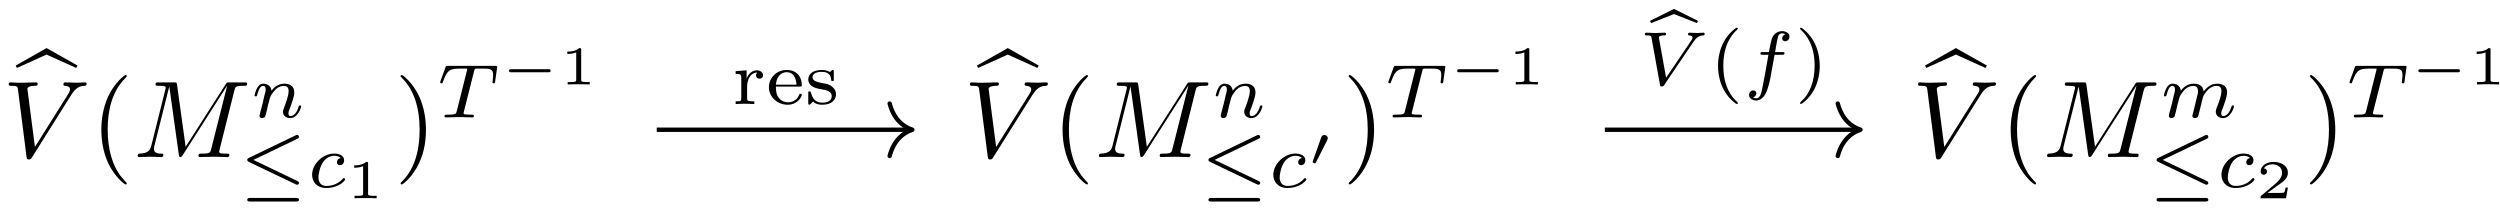
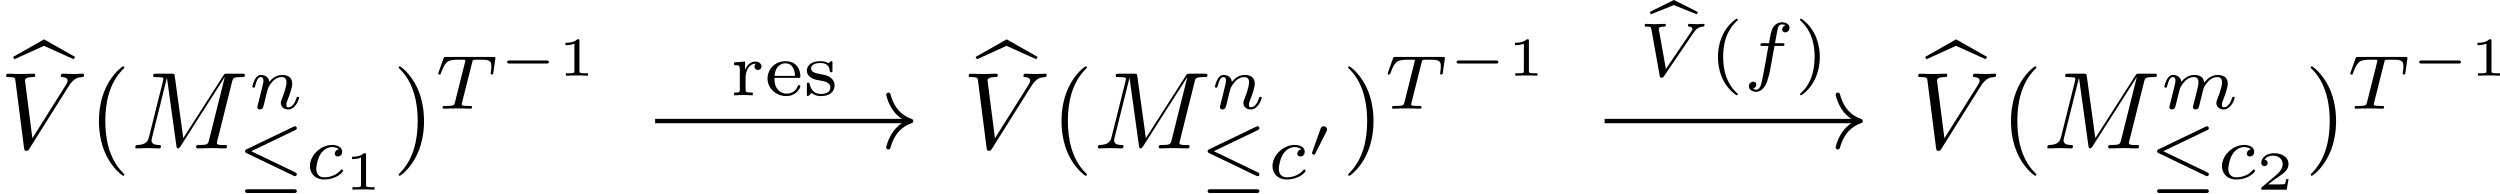
- <svg xmlns="http://www.w3.org/2000/svg" xmlns:xlink="http://www.w3.org/1999/xlink" width="342.00pt" height="28.50pt" viewBox="0 0 228 19" version="1.1">
+ <svg xmlns="http://www.w3.org/2000/svg" xmlns:xlink="http://www.w3.org/1999/xlink" version="1.1" width="341.519pt" height="26.368pt" viewBox="1.847 82.213 341.519 26.368">
  <defs>
-     <g>
-       <symbol overflow="visible" id="glyph0-0">
-         <path style="stroke:none;" d="" />
-       </symbol>
-       <symbol overflow="visible" id="glyph0-1">
-         <path style="stroke:none;" d="M 2.766 -6.828 L 5.469 -5.609 L 5.594 -5.828 L 2.766 -7.422 L -0.047 -5.828 L 0.062 -5.609 Z M 2.766 -6.828 " />
-       </symbol>
-       <symbol overflow="visible" id="glyph1-0">
-         <path style="stroke:none;" d="" />
-       </symbol>
-       <symbol overflow="visible" id="glyph1-1">
-         <path style="stroke:none;" d="M 6.266 -5.672 C 6.75 -6.453 7.172 -6.484 7.531 -6.5 C 7.656 -6.516 7.672 -6.672 7.672 -6.688 C 7.672 -6.766 7.609 -6.812 7.531 -6.812 C 7.281 -6.812 6.984 -6.781 6.719 -6.781 C 6.391 -6.781 6.047 -6.812 5.734 -6.812 C 5.672 -6.812 5.547 -6.812 5.547 -6.625 C 5.547 -6.516 5.625 -6.5 5.703 -6.5 C 5.969 -6.484 6.156 -6.375 6.156 -6.172 C 6.156 -6.016 6.016 -5.797 6.016 -5.797 L 2.953 -0.922 L 2.266 -6.203 C 2.266 -6.375 2.5 -6.5 2.953 -6.5 C 3.094 -6.5 3.203 -6.5 3.203 -6.703 C 3.203 -6.781 3.125 -6.812 3.078 -6.812 C 2.672 -6.812 2.25 -6.781 1.828 -6.781 C 1.656 -6.781 1.469 -6.781 1.281 -6.781 C 1.109 -6.781 0.922 -6.812 0.75 -6.812 C 0.672 -6.812 0.562 -6.812 0.562 -6.625 C 0.562 -6.5 0.641 -6.5 0.812 -6.5 C 1.359 -6.5 1.375 -6.406 1.406 -6.156 L 2.188 -0.016 C 2.219 0.188 2.266 0.219 2.391 0.219 C 2.547 0.219 2.594 0.172 2.672 0.047 Z M 6.266 -5.672 " />
-       </symbol>
-       <symbol overflow="visible" id="glyph1-2">
-         <path style="stroke:none;" d="M 9.234 -6.047 C 9.328 -6.406 9.344 -6.5 10.094 -6.5 C 10.312 -6.5 10.406 -6.5 10.406 -6.703 C 10.406 -6.812 10.312 -6.812 10.141 -6.812 L 8.828 -6.812 C 8.562 -6.812 8.547 -6.812 8.438 -6.625 L 4.797 -0.938 L 4.016 -6.578 C 3.984 -6.812 3.969 -6.812 3.703 -6.812 L 2.344 -6.812 C 2.156 -6.812 2.047 -6.812 2.047 -6.625 C 2.047 -6.5 2.141 -6.5 2.328 -6.5 C 2.469 -6.5 2.641 -6.484 2.766 -6.484 C 2.922 -6.453 2.984 -6.438 2.984 -6.312 C 2.984 -6.281 2.969 -6.25 2.938 -6.125 L 1.672 -1.062 C 1.578 -0.656 1.406 -0.344 0.594 -0.312 C 0.547 -0.312 0.422 -0.297 0.422 -0.125 C 0.422 -0.031 0.484 0 0.562 0 C 0.875 0 1.219 -0.031 1.562 -0.031 C 1.891 -0.031 2.25 0 2.578 0 C 2.625 0 2.766 0 2.766 -0.203 C 2.766 -0.312 2.656 -0.312 2.578 -0.312 C 2.016 -0.312 1.906 -0.516 1.906 -0.75 C 1.906 -0.812 1.906 -0.875 1.938 -0.984 L 3.297 -6.406 L 3.312 -6.406 L 4.172 -0.234 C 4.188 -0.109 4.203 0 4.312 0 C 4.422 0 4.484 -0.109 4.531 -0.172 L 8.562 -6.484 L 8.578 -6.484 L 7.141 -0.781 C 7.047 -0.391 7.031 -0.312 6.234 -0.312 C 6.078 -0.312 5.969 -0.312 5.969 -0.125 C 5.969 0 6.078 0 6.109 0 C 6.391 0 7.062 -0.031 7.344 -0.031 C 7.75 -0.031 8.188 0 8.594 0 C 8.656 0 8.781 0 8.781 -0.203 C 8.781 -0.312 8.688 -0.312 8.5 -0.312 C 8.141 -0.312 7.859 -0.312 7.859 -0.484 C 7.859 -0.531 7.859 -0.547 7.906 -0.734 Z M 9.234 -6.047 " />
-       </symbol>
-       <symbol overflow="visible" id="glyph2-0">
-         <path style="stroke:none;" d="" />
-       </symbol>
-       <symbol overflow="visible" id="glyph2-1">
-         <path style="stroke:none;" d="M 3.297 2.391 C 3.297 2.359 3.297 2.344 3.125 2.172 C 1.891 0.922 1.562 -0.969 1.562 -2.5 C 1.562 -4.234 1.938 -5.969 3.172 -7.203 C 3.297 -7.328 3.297 -7.344 3.297 -7.375 C 3.297 -7.453 3.266 -7.484 3.203 -7.484 C 3.094 -7.484 2.203 -6.797 1.609 -5.531 C 1.109 -4.438 0.984 -3.328 0.984 -2.5 C 0.984 -1.719 1.094 -0.516 1.641 0.625 C 2.25 1.844 3.094 2.5 3.203 2.5 C 3.266 2.5 3.297 2.469 3.297 2.391 Z M 3.297 2.391 " />
-       </symbol>
-       <symbol overflow="visible" id="glyph2-2">
-         <path style="stroke:none;" d="M 2.875 -2.5 C 2.875 -3.266 2.766 -4.469 2.219 -5.609 C 1.625 -6.828 0.766 -7.484 0.672 -7.484 C 0.609 -7.484 0.562 -7.438 0.562 -7.375 C 0.562 -7.344 0.562 -7.328 0.75 -7.141 C 1.734 -6.156 2.297 -4.578 2.297 -2.5 C 2.297 -0.781 1.938 0.969 0.703 2.219 C 0.562 2.344 0.562 2.359 0.562 2.391 C 0.562 2.453 0.609 2.5 0.672 2.5 C 0.766 2.5 1.672 1.812 2.25 0.547 C 2.766 -0.547 2.875 -1.656 2.875 -2.5 Z M 2.875 -2.5 " />
-       </symbol>
-       <symbol overflow="visible" id="glyph3-0">
-         <path style="stroke:none;" d="" />
-       </symbol>
-       <symbol overflow="visible" id="glyph3-1">
-         <path style="stroke:none;" d="M 0.844 -0.438 C 0.828 -0.344 0.781 -0.172 0.781 -0.156 C 0.781 0 0.906 0.062 1.016 0.062 C 1.141 0.062 1.25 -0.016 1.297 -0.078 C 1.328 -0.141 1.375 -0.375 1.422 -0.516 C 1.453 -0.641 1.531 -0.969 1.562 -1.141 C 1.609 -1.297 1.656 -1.453 1.688 -1.609 C 1.766 -1.891 1.781 -1.953 1.984 -2.234 C 2.172 -2.516 2.5 -2.875 3.031 -2.875 C 3.422 -2.875 3.438 -2.516 3.438 -2.391 C 3.438 -1.969 3.141 -1.203 3.031 -0.906 C 2.953 -0.703 2.922 -0.641 2.922 -0.531 C 2.922 -0.156 3.219 0.062 3.578 0.062 C 4.281 0.062 4.578 -0.891 4.578 -1 C 4.578 -1.094 4.5 -1.094 4.469 -1.094 C 4.375 -1.094 4.375 -1.047 4.344 -0.969 C 4.188 -0.406 3.875 -0.125 3.609 -0.125 C 3.453 -0.125 3.422 -0.219 3.422 -0.375 C 3.422 -0.531 3.469 -0.625 3.594 -0.938 C 3.672 -1.156 3.953 -1.891 3.953 -2.281 C 3.953 -2.953 3.422 -3.078 3.047 -3.078 C 2.469 -3.078 2.078 -2.719 1.875 -2.438 C 1.828 -2.922 1.422 -3.078 1.125 -3.078 C 0.828 -3.078 0.672 -2.859 0.578 -2.703 C 0.422 -2.438 0.328 -2.047 0.328 -2 C 0.328 -1.922 0.422 -1.922 0.453 -1.922 C 0.547 -1.922 0.547 -1.938 0.594 -2.125 C 0.703 -2.531 0.844 -2.875 1.109 -2.875 C 1.297 -2.875 1.344 -2.719 1.344 -2.531 C 1.344 -2.406 1.281 -2.141 1.219 -1.953 C 1.172 -1.766 1.109 -1.484 1.078 -1.328 Z M 0.844 -0.438 " />
-       </symbol>
-       <symbol overflow="visible" id="glyph3-2">
-         <path style="stroke:none;" d="M 3.047 -2.672 C 2.797 -2.625 2.703 -2.438 2.703 -2.281 C 2.703 -2.094 2.844 -2.016 2.969 -2.016 C 3.125 -2.016 3.359 -2.125 3.359 -2.469 C 3.359 -2.938 2.828 -3.078 2.453 -3.078 C 1.406 -3.078 0.438 -2.109 0.438 -1.141 C 0.438 -0.547 0.844 0.062 1.719 0.062 C 2.906 0.062 3.453 -0.625 3.453 -0.719 C 3.453 -0.766 3.391 -0.844 3.328 -0.844 C 3.297 -0.844 3.281 -0.828 3.219 -0.766 C 2.672 -0.125 1.859 -0.125 1.734 -0.125 C 1.234 -0.125 1.016 -0.469 1.016 -0.906 C 1.016 -1.094 1.109 -1.859 1.469 -2.344 C 1.734 -2.688 2.094 -2.875 2.453 -2.875 C 2.547 -2.875 2.875 -2.859 3.047 -2.672 Z M 3.047 -2.672 " />
-       </symbol>
-       <symbol overflow="visible" id="glyph3-3">
-         <path style="stroke:none;" d="M 3.391 -4.219 C 3.438 -4.422 3.453 -4.438 3.609 -4.453 C 3.641 -4.453 3.875 -4.453 4.016 -4.453 C 4.453 -4.453 4.625 -4.453 4.797 -4.406 C 5.109 -4.312 5.125 -4.109 5.125 -3.859 C 5.125 -3.75 5.125 -3.656 5.078 -3.297 L 5.062 -3.219 C 5.062 -3.141 5.109 -3.109 5.188 -3.109 C 5.297 -3.109 5.297 -3.172 5.312 -3.281 L 5.5 -4.609 C 5.5 -4.703 5.422 -4.703 5.297 -4.703 L 1.016 -4.703 C 0.844 -4.703 0.828 -4.703 0.781 -4.562 L 0.328 -3.328 C 0.328 -3.297 0.297 -3.234 0.297 -3.203 C 0.297 -3.172 0.312 -3.109 0.422 -3.109 C 0.516 -3.109 0.516 -3.141 0.562 -3.281 C 0.969 -4.391 1.203 -4.453 2.266 -4.453 L 2.547 -4.453 C 2.766 -4.453 2.766 -4.453 2.766 -4.391 C 2.766 -4.391 2.766 -4.344 2.734 -4.25 L 1.812 -0.578 C 1.75 -0.328 1.734 -0.25 1 -0.25 C 0.75 -0.25 0.688 -0.25 0.688 -0.094 C 0.688 -0.078 0.703 0 0.812 0 C 1 0 1.219 -0.016 1.406 -0.016 C 1.609 -0.016 1.812 -0.031 2 -0.031 C 2.203 -0.031 2.438 -0.031 2.641 -0.016 C 2.828 -0.016 3.031 0 3.219 0 C 3.281 0 3.375 0 3.375 -0.156 C 3.375 -0.25 3.312 -0.25 3.094 -0.25 C 2.969 -0.25 2.828 -0.266 2.688 -0.266 C 2.453 -0.281 2.438 -0.312 2.438 -0.391 C 2.438 -0.453 2.438 -0.453 2.469 -0.562 Z M 3.391 -4.219 " />
-       </symbol>
-       <symbol overflow="visible" id="glyph3-4">
-         <path style="stroke:none;" d="M 3.031 -0.562 C 2.984 -0.422 2.922 -0.188 2.922 -0.156 C 2.922 0 3.047 0.062 3.156 0.062 C 3.297 0.062 3.406 -0.016 3.438 -0.078 C 3.469 -0.141 3.531 -0.375 3.562 -0.516 C 3.594 -0.641 3.672 -0.969 3.719 -1.141 C 3.75 -1.297 3.797 -1.453 3.828 -1.609 C 3.906 -1.906 3.906 -1.922 4.047 -2.141 C 4.266 -2.484 4.625 -2.875 5.156 -2.875 C 5.547 -2.875 5.578 -2.562 5.578 -2.391 C 5.578 -1.969 5.281 -1.203 5.156 -0.906 C 5.094 -0.703 5.062 -0.641 5.062 -0.531 C 5.062 -0.156 5.359 0.062 5.719 0.062 C 6.422 0.062 6.719 -0.891 6.719 -1 C 6.719 -1.094 6.641 -1.094 6.609 -1.094 C 6.516 -1.094 6.516 -1.047 6.484 -0.969 C 6.328 -0.406 6.016 -0.125 5.75 -0.125 C 5.594 -0.125 5.562 -0.219 5.562 -0.375 C 5.562 -0.531 5.609 -0.625 5.734 -0.938 C 5.812 -1.156 6.094 -1.891 6.094 -2.281 C 6.094 -2.391 6.094 -2.688 5.844 -2.891 C 5.719 -2.969 5.516 -3.078 5.188 -3.078 C 4.562 -3.078 4.188 -2.656 3.953 -2.375 C 3.906 -2.969 3.406 -3.078 3.047 -3.078 C 2.469 -3.078 2.078 -2.719 1.875 -2.438 C 1.828 -2.922 1.422 -3.078 1.125 -3.078 C 0.828 -3.078 0.672 -2.859 0.578 -2.703 C 0.422 -2.438 0.328 -2.047 0.328 -2 C 0.328 -1.922 0.422 -1.922 0.453 -1.922 C 0.547 -1.922 0.547 -1.938 0.594 -2.125 C 0.703 -2.531 0.844 -2.875 1.109 -2.875 C 1.297 -2.875 1.344 -2.719 1.344 -2.531 C 1.344 -2.406 1.281 -2.141 1.219 -1.953 C 1.172 -1.766 1.109 -1.484 1.078 -1.328 L 0.844 -0.438 C 0.828 -0.344 0.781 -0.172 0.781 -0.156 C 0.781 0 0.906 0.062 1.016 0.062 C 1.141 0.062 1.25 -0.016 1.297 -0.078 C 1.328 -0.141 1.375 -0.375 1.422 -0.516 C 1.453 -0.641 1.531 -0.969 1.562 -1.141 C 1.609 -1.297 1.656 -1.453 1.688 -1.609 C 1.766 -1.891 1.781 -1.953 1.984 -2.234 C 2.172 -2.516 2.5 -2.875 3.031 -2.875 C 3.422 -2.875 3.438 -2.516 3.438 -2.391 C 3.438 -2.219 3.422 -2.125 3.312 -1.734 Z M 3.031 -0.562 " />
-       </symbol>
-       <symbol overflow="visible" id="glyph3-5">
-         <path style="stroke:none;" d="M 4.984 -3.938 C 5.234 -4.312 5.469 -4.484 5.844 -4.516 C 5.922 -4.516 6 -4.516 6 -4.656 C 6 -4.688 5.984 -4.766 5.906 -4.766 C 5.734 -4.766 5.516 -4.734 5.344 -4.734 C 5.125 -4.734 4.828 -4.766 4.625 -4.766 C 4.562 -4.766 4.484 -4.734 4.484 -4.609 C 4.484 -4.516 4.578 -4.516 4.609 -4.516 C 4.828 -4.5 4.891 -4.406 4.891 -4.312 C 4.891 -4.203 4.844 -4.141 4.766 -4.031 L 2.484 -0.656 L 1.844 -4.219 C 1.828 -4.281 1.828 -4.297 1.828 -4.328 C 1.828 -4.516 2.219 -4.516 2.266 -4.516 C 2.391 -4.516 2.484 -4.516 2.484 -4.656 C 2.484 -4.672 2.469 -4.766 2.359 -4.766 C 2.156 -4.766 1.672 -4.734 1.469 -4.734 C 1.297 -4.734 0.859 -4.766 0.688 -4.766 C 0.625 -4.766 0.547 -4.734 0.547 -4.609 C 0.547 -4.516 0.641 -4.516 0.719 -4.516 C 1.109 -4.516 1.125 -4.469 1.156 -4.281 L 1.922 -0.047 C 1.938 0.094 1.953 0.141 2.078 0.141 C 2.219 0.141 2.25 0.094 2.328 -0.016 Z M 4.984 -3.938 " />
-       </symbol>
-       <symbol overflow="visible" id="glyph3-6">
-         <path style="stroke:none;" d="M 2.844 -2.75 L 3.516 -2.75 C 3.656 -2.75 3.75 -2.75 3.75 -2.906 C 3.75 -3 3.656 -3 3.531 -3 L 2.891 -3 C 3.047 -3.891 3.094 -4.203 3.156 -4.406 C 3.188 -4.562 3.344 -4.703 3.516 -4.703 C 3.516 -4.703 3.703 -4.703 3.844 -4.625 C 3.547 -4.531 3.531 -4.281 3.531 -4.25 C 3.531 -4.094 3.656 -3.984 3.812 -3.984 C 4 -3.984 4.203 -4.141 4.203 -4.406 C 4.203 -4.734 3.875 -4.906 3.516 -4.906 C 3.203 -4.906 2.859 -4.734 2.672 -4.391 C 2.531 -4.125 2.484 -3.812 2.328 -3 L 1.781 -3 C 1.641 -3 1.547 -3 1.547 -2.844 C 1.547 -2.75 1.641 -2.75 1.766 -2.75 L 2.281 -2.75 C 2.281 -2.703 1.844 -0.203 1.672 0.547 C 1.641 0.703 1.516 1.219 1.188 1.219 C 1.172 1.219 1.016 1.219 0.875 1.141 C 1.156 1.047 1.188 0.797 1.188 0.766 C 1.188 0.609 1.062 0.5 0.906 0.5 C 0.719 0.5 0.516 0.656 0.516 0.922 C 0.516 1.234 0.844 1.422 1.188 1.422 C 1.625 1.422 1.938 0.969 2.016 0.812 C 2.266 0.344 2.438 -0.516 2.453 -0.594 Z M 2.844 -2.75 " />
-       </symbol>
-       <symbol overflow="visible" id="glyph4-0">
-         <path style="stroke:none;" d="" />
-       </symbol>
-       <symbol overflow="visible" id="glyph4-1">
-         <path style="stroke:none;" d="M 5.312 -4.422 C 5.406 -4.453 5.469 -4.516 5.469 -4.594 C 5.469 -4.703 5.391 -4.781 5.297 -4.781 C 5.281 -4.781 5.25 -4.781 5.156 -4.734 L 0.906 -2.688 C 0.797 -2.641 0.75 -2.578 0.75 -2.5 C 0.75 -2.422 0.797 -2.375 0.906 -2.312 L 5.156 -0.281 C 5.25 -0.234 5.281 -0.234 5.297 -0.234 C 5.406 -0.234 5.469 -0.328 5.469 -0.391 C 5.469 -0.516 5.375 -0.547 5.312 -0.578 L 1.312 -2.5 Z M 5.188 1.297 C 5.297 1.297 5.469 1.297 5.469 1.141 C 5.469 0.969 5.297 0.969 5.188 0.969 L 1.031 0.969 C 0.906 0.969 0.75 0.969 0.75 1.141 C 0.75 1.297 0.922 1.297 1.031 1.297 Z M 5.188 1.297 " />
-       </symbol>
-       <symbol overflow="visible" id="glyph5-0">
-         <path style="stroke:none;" d="" />
-       </symbol>
-       <symbol overflow="visible" id="glyph5-1">
-         <path style="stroke:none;" d="M 1.984 -3.172 C 1.984 -3.312 1.969 -3.312 1.797 -3.312 C 1.453 -3 0.891 -3 0.797 -3 L 0.719 -3 L 0.719 -2.781 L 0.797 -2.781 C 0.906 -2.781 1.234 -2.797 1.531 -2.922 L 1.531 -0.422 C 1.531 -0.281 1.531 -0.219 1 -0.219 L 0.75 -0.219 L 0.75 0 C 1.016 -0.016 1.469 -0.016 1.75 -0.016 C 2.047 -0.016 2.484 -0.016 2.766 0 L 2.766 -0.219 L 2.516 -0.219 C 1.984 -0.219 1.984 -0.281 1.984 -0.422 Z M 1.984 -3.172 " />
-       </symbol>
-       <symbol overflow="visible" id="glyph5-2">
-         <path style="stroke:none;" d="M 2.938 -0.969 L 2.719 -0.969 C 2.719 -0.875 2.656 -0.562 2.578 -0.516 C 2.547 -0.484 2.125 -0.484 2.047 -0.484 L 1.078 -0.484 C 1.406 -0.719 1.766 -1 2.062 -1.203 C 2.516 -1.516 2.938 -1.797 2.938 -2.328 C 2.938 -2.969 2.328 -3.312 1.625 -3.312 C 0.953 -3.312 0.453 -2.938 0.453 -2.438 C 0.453 -2.188 0.672 -2.141 0.75 -2.141 C 0.875 -2.141 1.031 -2.234 1.031 -2.438 C 1.031 -2.609 0.906 -2.719 0.75 -2.719 C 0.891 -2.953 1.188 -3.094 1.516 -3.094 C 2 -3.094 2.406 -2.812 2.406 -2.328 C 2.406 -1.906 2.109 -1.578 1.734 -1.266 L 0.516 -0.234 C 0.469 -0.188 0.453 -0.188 0.453 -0.156 L 0.453 0 L 2.766 0 Z M 2.938 -0.969 " />
-       </symbol>
-       <symbol overflow="visible" id="glyph6-0">
-         <path style="stroke:none;" d="" />
-       </symbol>
-       <symbol overflow="visible" id="glyph6-1">
-         <path style="stroke:none;" d="M 4.391 -1.109 C 4.469 -1.109 4.594 -1.109 4.594 -1.25 C 4.594 -1.391 4.469 -1.391 4.391 -1.391 L 1.016 -1.391 C 0.938 -1.391 0.797 -1.391 0.797 -1.25 C 0.797 -1.109 0.938 -1.109 1.016 -1.109 Z M 4.391 -1.109 " />
-       </symbol>
-       <symbol overflow="visible" id="glyph6-2">
-         <path style="stroke:none;" d="M 1.797 -2.312 C 1.797 -2.328 1.844 -2.422 1.844 -2.5 C 1.844 -2.672 1.688 -2.781 1.531 -2.781 C 1.328 -2.781 1.281 -2.625 1.25 -2.562 L 0.484 -0.406 C 0.469 -0.344 0.469 -0.328 0.469 -0.312 C 0.469 -0.234 0.672 -0.188 0.672 -0.188 C 0.719 -0.188 0.734 -0.219 0.766 -0.281 Z M 1.797 -2.312 " />
-       </symbol>
-       <symbol overflow="visible" id="glyph7-0">
-         <path style="stroke:none;" d="" />
-       </symbol>
-       <symbol overflow="visible" id="glyph7-1">
-         <path style="stroke:none;" d="M 1.391 -1.594 C 1.391 -2.172 1.656 -2.875 2.328 -2.875 C 2.266 -2.828 2.203 -2.734 2.203 -2.625 C 2.203 -2.391 2.391 -2.312 2.516 -2.312 C 2.688 -2.312 2.844 -2.422 2.844 -2.625 C 2.844 -2.859 2.609 -3.078 2.281 -3.078 C 1.938 -3.078 1.547 -2.859 1.344 -2.328 L 1.344 -3.078 L 0.344 -3 L 0.344 -2.75 C 0.812 -2.75 0.859 -2.703 0.859 -2.359 L 0.859 -0.547 C 0.859 -0.25 0.797 -0.25 0.344 -0.25 L 0.344 0 C 0.375 0 0.844 -0.031 1.141 -0.031 C 1.438 -0.031 1.734 -0.016 2.047 0 L 2.047 -0.25 L 1.906 -0.25 C 1.391 -0.25 1.391 -0.328 1.391 -0.562 Z M 1.391 -1.594 " />
-       </symbol>
-       <symbol overflow="visible" id="glyph7-2">
-         <path style="stroke:none;" d="M 3.062 -1.594 C 3.219 -1.594 3.266 -1.594 3.266 -1.734 C 3.266 -2.359 2.922 -3.109 1.875 -3.109 C 0.969 -3.109 0.266 -2.391 0.266 -1.531 C 0.266 -0.641 1.047 0.062 1.969 0.062 C 2.906 0.062 3.266 -0.688 3.266 -0.844 C 3.266 -0.859 3.25 -0.938 3.141 -0.938 C 3.047 -0.938 3.031 -0.891 3.016 -0.828 C 2.797 -0.266 2.266 -0.156 2.016 -0.156 C 1.688 -0.156 1.375 -0.297 1.172 -0.562 C 0.906 -0.891 0.906 -1.312 0.906 -1.594 Z M 0.906 -1.766 C 0.984 -2.75 1.609 -2.906 1.875 -2.906 C 2.734 -2.906 2.766 -1.938 2.781 -1.766 Z M 0.906 -1.766 " />
-       </symbol>
-       <symbol overflow="visible" id="glyph7-3">
-         <path style="stroke:none;" d="M 2.641 -2.922 C 2.641 -3.047 2.641 -3.109 2.547 -3.109 C 2.516 -3.109 2.5 -3.109 2.406 -3.031 C 2.391 -3.016 2.328 -2.953 2.281 -2.922 C 2.062 -3.062 1.812 -3.109 1.547 -3.109 C 0.547 -3.109 0.312 -2.578 0.312 -2.234 C 0.312 -2.016 0.406 -1.828 0.578 -1.688 C 0.844 -1.469 1.109 -1.422 1.547 -1.344 C 1.891 -1.281 2.453 -1.188 2.453 -0.719 C 2.453 -0.453 2.266 -0.125 1.594 -0.125 C 0.922 -0.125 0.688 -0.562 0.562 -1.031 C 0.531 -1.125 0.531 -1.156 0.438 -1.156 C 0.312 -1.156 0.312 -1.109 0.312 -0.969 L 0.312 -0.109 C 0.312 0 0.312 0.062 0.406 0.062 C 0.469 0.062 0.609 -0.078 0.75 -0.234 C 1.047 0.062 1.422 0.062 1.594 0.062 C 2.5 0.062 2.844 -0.422 2.844 -0.906 C 2.844 -1.172 2.719 -1.391 2.531 -1.547 C 2.266 -1.797 1.953 -1.859 1.703 -1.891 C 1.156 -2 0.703 -2.078 0.703 -2.453 C 0.703 -2.672 0.891 -2.938 1.547 -2.938 C 2.359 -2.938 2.391 -2.375 2.406 -2.172 C 2.406 -2.094 2.5 -2.094 2.516 -2.094 C 2.641 -2.094 2.641 -2.141 2.641 -2.281 Z M 2.641 -2.922 " />
-       </symbol>
-       <symbol overflow="visible" id="glyph7-4">
-         <path style="stroke:none;" d="M 2.469 -5.219 C 1.156 -4.297 0.797 -2.812 0.797 -1.75 C 0.797 -0.766 1.094 0.766 2.469 1.734 C 2.531 1.734 2.609 1.734 2.609 1.656 C 2.609 1.609 2.594 1.594 2.547 1.547 C 1.609 0.703 1.281 -0.469 1.281 -1.734 C 1.281 -3.625 2 -4.547 2.562 -5.062 C 2.594 -5.094 2.609 -5.109 2.609 -5.141 C 2.609 -5.219 2.531 -5.219 2.469 -5.219 Z M 2.469 -5.219 " />
-       </symbol>
-       <symbol overflow="visible" id="glyph7-5">
-         <path style="stroke:none;" d="M 0.625 -5.219 C 0.578 -5.219 0.5 -5.219 0.5 -5.141 C 0.5 -5.109 0.516 -5.094 0.562 -5.031 C 1.156 -4.484 1.828 -3.547 1.828 -1.75 C 1.828 -0.297 1.375 0.812 0.625 1.484 C 0.5 1.609 0.5 1.609 0.5 1.656 C 0.5 1.688 0.516 1.734 0.578 1.734 C 0.672 1.734 1.328 1.281 1.797 0.406 C 2.094 -0.172 2.297 -0.922 2.297 -1.734 C 2.297 -2.719 2 -4.25 0.625 -5.219 Z M 0.625 -5.219 " />
-       </symbol>
-       <symbol overflow="visible" id="glyph8-0">
-         <path style="stroke:none;" d="" />
-       </symbol>
-       <symbol overflow="visible" id="glyph8-1">
-         <path style="stroke:none;" d="M 2.25 -5.172 L 0.062 -4.078 L 0.156 -3.875 L 2.25 -4.703 L 4.344 -3.875 L 4.438 -4.078 Z M 2.25 -5.172 " />
-       </symbol>
+     <path id="g0-98" d="M2.253-5.175L.063-4.087L.16-3.87L2.253-4.714L4.345-3.87L4.442-4.08L2.253-5.175Z" />
+     <path id="g8-49" d="M1.983-3.168C1.983-3.318 1.968-3.318 1.803-3.318C1.45-2.999 .897-2.999 .797-2.999H.712V-2.78H.797C.912-2.78 1.235-2.795 1.524-2.919V-.428C1.524-.274 1.524-.219 .996-.219H.747V0C1.021-.02 1.465-.02 1.753-.02S2.486-.02 2.76 0V-.219H2.511C1.983-.219 1.983-.274 1.983-.428V-3.168Z" />
+     <path id="g8-50" d="M2.934-.961H2.725C2.71-.867 2.66-.558 2.58-.508C2.54-.478 2.122-.478 2.047-.478H1.071C1.4-.722 1.768-1.001 2.067-1.2C2.516-1.509 2.934-1.798 2.934-2.326C2.934-2.964 2.331-3.318 1.619-3.318C.946-3.318 .453-2.929 .453-2.441C.453-2.182 .672-2.137 .742-2.137C.877-2.137 1.036-2.227 1.036-2.431C1.036-2.61 .907-2.71 .752-2.725C.892-2.949 1.181-3.098 1.514-3.098C1.998-3.098 2.401-2.809 2.401-2.321C2.401-1.903 2.112-1.584 1.729-1.26L.513-.229C.463-.184 .458-.184 .453-.149V0H2.77L2.934-.961Z" />
+     <path id="g2-20" d="M5.314-4.421C5.405-4.463 5.467-4.519 5.467-4.603C5.467-4.7 5.391-4.777 5.293-4.777C5.286-4.777 5.251-4.777 5.168-4.735L.914-2.692C.795-2.636 .753-2.58 .753-2.504S.795-2.371 .914-2.315L5.154-.279C5.251-.23 5.279-.23 5.293-.23C5.405-.23 5.467-.321 5.467-.398C5.467-.509 5.384-.551 5.321-.579L1.318-2.504L5.314-4.421ZM5.189 1.304C5.3 1.304 5.467 1.304 5.467 1.137C5.467 .962 5.307 .962 5.189 .962H1.032C.914 .962 .753 .962 .753 1.137C.753 1.304 .921 1.304 1.032 1.304H5.189Z" />
+     <path id="g9-98" d="M2.76-6.824L5.469-5.599L5.589-5.818L2.77-7.412L-.05-5.818L.06-5.599L2.76-6.824Z" />
+     <path id="g3-0" d="M4.384-1.106C4.463-1.106 4.598-1.106 4.598-1.245S4.463-1.385 4.384-1.385H1.011C.932-1.385 .797-1.385 .797-1.245S.932-1.106 1.011-1.106H4.384Z" />
+     <path id="g3-48" d="M1.793-2.316C1.798-2.321 1.843-2.416 1.843-2.491C1.843-2.67 1.684-2.785 1.534-2.785C1.33-2.785 1.275-2.63 1.25-2.555L.483-.399C.463-.339 .463-.324 .463-.319C.463-.239 .672-.189 .677-.189C.722-.189 .732-.214 .762-.274L1.793-2.316Z" />
+     <path id="g4-77" d="M9.225-6.037C9.315-6.396 9.335-6.496 10.082-6.496C10.311-6.496 10.401-6.496 10.401-6.695C10.401-6.804 10.301-6.804 10.132-6.804H8.817C8.558-6.804 8.548-6.804 8.428-6.615L4.792-.936L4.015-6.575C3.985-6.804 3.965-6.804 3.706-6.804H2.341C2.152-6.804 2.042-6.804 2.042-6.615C2.042-6.496 2.132-6.496 2.331-6.496C2.461-6.496 2.64-6.486 2.76-6.476C2.919-6.456 2.979-6.426 2.979-6.316C2.979-6.276 2.969-6.247 2.939-6.127L1.674-1.056C1.574-.658 1.405-.339 .598-.309C.548-.309 .418-.299 .418-.12C.418-.03 .478 0 .558 0C.877 0 1.225-.03 1.554-.03C1.893-.03 2.252 0 2.58 0C2.63 0 2.76 0 2.76-.199C2.76-.309 2.65-.309 2.58-.309C2.012-.319 1.903-.518 1.903-.747C1.903-.817 1.913-.867 1.943-.976L3.298-6.406H3.308L4.164-.229C4.184-.11 4.194 0 4.314 0C4.423 0 4.483-.11 4.533-.179L8.558-6.486H8.568L7.143-.777C7.044-.389 7.024-.309 6.237-.309C6.067-.309 5.958-.309 5.958-.12C5.958 0 6.077 0 6.107 0C6.386 0 7.064-.03 7.342-.03C7.751-.03 8.179 0 8.588 0C8.648 0 8.777 0 8.777-.199C8.777-.309 8.687-.309 8.498-.309C8.13-.309 7.851-.309 7.851-.488C7.851-.528 7.851-.548 7.9-.727L9.225-6.037Z" />
+     <path id="g4-86" d="M6.257-5.669C6.745-6.446 7.163-6.476 7.532-6.496C7.651-6.506 7.661-6.675 7.661-6.685C7.661-6.765 7.611-6.804 7.532-6.804C7.273-6.804 6.984-6.775 6.715-6.775C6.386-6.775 6.047-6.804 5.729-6.804C5.669-6.804 5.539-6.804 5.539-6.615C5.539-6.506 5.629-6.496 5.699-6.496C5.968-6.476 6.157-6.376 6.157-6.167C6.157-6.017 6.007-5.798 6.007-5.788L2.949-.927L2.271-6.197C2.271-6.366 2.501-6.496 2.959-6.496C3.098-6.496 3.208-6.496 3.208-6.695C3.208-6.785 3.128-6.804 3.068-6.804C2.67-6.804 2.242-6.775 1.833-6.775C1.654-6.775 1.465-6.785 1.285-6.785S.917-6.804 .747-6.804C.677-6.804 .558-6.804 .558-6.615C.558-6.496 .648-6.496 .807-6.496C1.365-6.496 1.375-6.406 1.405-6.157L2.192-.01C2.222 .189 2.262 .219 2.391 .219C2.55 .219 2.59 .169 2.67 .04L6.257-5.669Z" />
+     <path id="g5-84" d="M3.389-4.219C3.438-4.421 3.452-4.442 3.605-4.456C3.64-4.463 3.884-4.463 4.024-4.463C4.449-4.463 4.631-4.463 4.805-4.407C5.119-4.31 5.133-4.108 5.133-3.857C5.133-3.745 5.133-3.654 5.084-3.292L5.07-3.215C5.07-3.145 5.119-3.11 5.189-3.11C5.293-3.11 5.307-3.173 5.321-3.285L5.509-4.617C5.509-4.714 5.426-4.714 5.3-4.714H1.011C.837-4.714 .823-4.714 .774-4.568L.335-3.333C.328-3.306 .3-3.243 .3-3.208C.3-3.18 .314-3.11 .418-3.11C.509-3.11 .523-3.145 .565-3.278C.969-4.394 1.2-4.463 2.26-4.463H2.552C2.762-4.463 2.769-4.456 2.769-4.394C2.769-4.387 2.769-4.352 2.741-4.247L1.82-.579C1.757-.321 1.736-.251 1.004-.251C.753-.251 .69-.251 .69-.098C.69-.077 .704 0 .809 0C1.004 0 1.213-.021 1.409-.021S1.813-.028 2.008-.028S2.441-.028 2.636-.021C2.824-.014 3.034 0 3.222 0C3.278 0 3.382 0 3.382-.153C3.382-.251 3.313-.251 3.096-.251C2.964-.251 2.824-.258 2.692-.265C2.455-.286 2.441-.314 2.441-.398C2.441-.446 2.441-.46 2.469-.558L3.389-4.219Z" />
+     <path id="g5-86" d="M4.986-3.933C5.244-4.31 5.467-4.484 5.844-4.512C5.928-4.519 6.004-4.526 6.004-4.666C6.004-4.686 5.991-4.763 5.907-4.763C5.739-4.763 5.523-4.735 5.349-4.735C5.126-4.735 4.833-4.763 4.624-4.763C4.561-4.763 4.484-4.742 4.484-4.61C4.484-4.519 4.582-4.512 4.61-4.512C4.833-4.498 4.896-4.414 4.896-4.31C4.896-4.212 4.847-4.142 4.77-4.031L2.483-.656L1.848-4.219C1.834-4.282 1.834-4.296 1.834-4.324C1.834-4.512 2.225-4.512 2.273-4.512C2.392-4.512 2.483-4.512 2.483-4.666C2.483-4.672 2.476-4.763 2.364-4.763C2.162-4.763 1.667-4.735 1.465-4.735C1.29-4.735 .865-4.763 .69-4.763C.628-4.763 .551-4.742 .551-4.61C.551-4.512 .649-4.512 .725-4.512C1.116-4.512 1.123-4.47 1.158-4.289L1.918-.049C1.946 .098 1.953 .139 2.085 .139S2.253 .091 2.322-.014L4.986-3.933Z" />
+     <path id="g5-99" d="M3.055-2.671C2.803-2.629 2.699-2.434 2.699-2.28C2.699-2.092 2.845-2.022 2.971-2.022C3.124-2.022 3.368-2.134 3.368-2.469C3.368-2.943 2.824-3.075 2.448-3.075C1.402-3.075 .432-2.113 .432-1.144C.432-.544 .851 .07 1.723 .07C2.901 .07 3.452-.621 3.452-.718C3.452-.76 3.389-.837 3.333-.837C3.292-.837 3.278-.823 3.222-.767C2.678-.126 1.862-.126 1.736-.126C1.234-.126 1.011-.467 1.011-.9C1.011-1.102 1.109-1.862 1.471-2.343C1.736-2.685 2.099-2.88 2.448-2.88C2.545-2.88 2.88-2.866 3.055-2.671Z" />
+     <path id="g5-102" d="M2.838-2.755H3.522C3.661-2.755 3.752-2.755 3.752-2.908C3.752-3.006 3.661-3.006 3.536-3.006H2.887C3.048-3.891 3.103-4.212 3.159-4.414C3.194-4.568 3.347-4.714 3.515-4.714C3.522-4.714 3.71-4.714 3.843-4.631C3.557-4.54 3.536-4.289 3.536-4.247C3.536-4.094 3.654-3.989 3.815-3.989C4.003-3.989 4.212-4.149 4.212-4.414C4.212-4.735 3.87-4.91 3.515-4.91C3.208-4.91 2.866-4.735 2.678-4.387C2.538-4.129 2.483-3.815 2.336-3.006H1.785C1.646-3.006 1.555-3.006 1.555-2.852C1.555-2.755 1.646-2.755 1.771-2.755H2.287C2.28-2.713 1.841-.202 1.674 .544C1.639 .697 1.52 1.227 1.186 1.227C1.179 1.227 1.011 1.227 .879 1.144C1.165 1.053 1.186 .802 1.186 .76C1.186 .607 1.067 .502 .907 .502C.718 .502 .509 .663 .509 .928C.509 1.241 .837 1.423 1.186 1.423C1.632 1.423 1.939 .962 2.022 .809C2.273 .342 2.434-.516 2.448-.6L2.838-2.755Z" />
+     <path id="g5-109" d="M3.027-.565C2.992-.425 2.929-.188 2.929-.153C2.929 0 3.055 .07 3.166 .07C3.292 .07 3.403-.021 3.438-.084S3.529-.37 3.564-.516C3.599-.649 3.675-.969 3.717-1.144C3.759-1.297 3.801-1.451 3.836-1.611C3.912-1.911 3.912-1.925 4.052-2.141C4.275-2.483 4.624-2.88 5.168-2.88C5.558-2.88 5.579-2.559 5.579-2.392C5.579-1.974 5.279-1.2 5.168-.907C5.091-.711 5.063-.649 5.063-.53C5.063-.16 5.37 .07 5.726 .07C6.423 .07 6.73-.893 6.73-.997C6.73-1.088 6.639-1.088 6.618-1.088C6.521-1.088 6.514-1.046 6.486-.969C6.325-.411 6.025-.126 5.746-.126C5.6-.126 5.572-.223 5.572-.37C5.572-.53 5.607-.621 5.733-.934C5.816-1.151 6.102-1.89 6.102-2.28C6.102-2.392 6.102-2.685 5.844-2.887C5.726-2.978 5.523-3.075 5.196-3.075C4.568-3.075 4.184-2.664 3.961-2.371C3.905-2.964 3.41-3.075 3.055-3.075C2.476-3.075 2.085-2.72 1.876-2.441C1.827-2.922 1.416-3.075 1.13-3.075C.83-3.075 .669-2.859 .579-2.699C.425-2.441 .328-2.043 .328-2.008C.328-1.918 .425-1.918 .446-1.918C.544-1.918 .551-1.939 .6-2.127C.704-2.538 .837-2.88 1.109-2.88C1.29-2.88 1.339-2.727 1.339-2.538C1.339-2.406 1.276-2.148 1.227-1.96S1.109-1.485 1.074-1.332L.851-.439C.823-.349 .781-.174 .781-.153C.781 0 .907 .07 1.018 .07C1.144 .07 1.255-.021 1.29-.084S1.381-.37 1.416-.516C1.451-.649 1.527-.969 1.569-1.144C1.611-1.297 1.653-1.451 1.688-1.611C1.764-1.897 1.778-1.953 1.981-2.239C2.176-2.518 2.504-2.88 3.027-2.88C3.431-2.88 3.438-2.525 3.438-2.392C3.438-2.218 3.417-2.127 3.32-1.736L3.027-.565Z" />
+     <path id="g5-110" d="M.851-.439C.823-.349 .781-.174 .781-.153C.781 0 .907 .07 1.018 .07C1.144 .07 1.255-.021 1.29-.084S1.381-.37 1.416-.516C1.451-.649 1.527-.969 1.569-1.144C1.611-1.297 1.653-1.451 1.688-1.611C1.764-1.897 1.778-1.953 1.981-2.239C2.176-2.518 2.504-2.88 3.027-2.88C3.431-2.88 3.438-2.525 3.438-2.392C3.438-1.974 3.138-1.2 3.027-.907C2.95-.711 2.922-.649 2.922-.53C2.922-.16 3.229 .07 3.585 .07C4.282 .07 4.589-.893 4.589-.997C4.589-1.088 4.498-1.088 4.477-1.088C4.38-1.088 4.373-1.046 4.345-.969C4.184-.411 3.884-.126 3.605-.126C3.459-.126 3.431-.223 3.431-.37C3.431-.53 3.466-.621 3.592-.934C3.675-1.151 3.961-1.89 3.961-2.28C3.961-2.957 3.424-3.075 3.055-3.075C2.476-3.075 2.085-2.72 1.876-2.441C1.827-2.922 1.416-3.075 1.13-3.075C.83-3.075 .669-2.859 .579-2.699C.425-2.441 .328-2.043 .328-2.008C.328-1.918 .425-1.918 .446-1.918C.544-1.918 .551-1.939 .6-2.127C.704-2.538 .837-2.88 1.109-2.88C1.29-2.88 1.339-2.727 1.339-2.538C1.339-2.406 1.276-2.148 1.227-1.96S1.109-1.485 1.074-1.332L.851-.439Z" />
+     <path id="g7-40" d="M2.476-5.23C1.151-4.296 .802-2.817 .802-1.75C.802-.767 1.095 .76 2.476 1.736C2.532 1.736 2.615 1.736 2.615 1.653C2.615 1.611 2.594 1.597 2.545 1.548C1.618 .711 1.276-.474 1.276-1.743C1.276-3.626 1.995-4.547 2.566-5.063C2.594-5.091 2.615-5.112 2.615-5.147C2.615-5.23 2.532-5.23 2.476-5.23Z" />
+     <path id="g7-41" d="M.628-5.23C.579-5.23 .495-5.23 .495-5.147C.495-5.112 .516-5.091 .558-5.042C1.158-4.491 1.827-3.55 1.827-1.75C1.827-.293 1.374 .809 .621 1.492C.502 1.611 .495 1.618 .495 1.653S.516 1.736 .586 1.736C.669 1.736 1.332 1.276 1.792 .404C2.099-.174 2.301-.928 2.301-1.743C2.301-2.727 2.008-4.254 .628-5.23Z" />
+     <path id="g7-101" d="M3.068-1.59C3.215-1.59 3.264-1.59 3.264-1.743C3.264-2.357 2.922-3.11 1.883-3.11C.969-3.11 .272-2.385 .272-1.527C.272-.642 1.046 .07 1.974 .07C2.915 .07 3.264-.683 3.264-.837C3.264-.865 3.25-.934 3.145-.934C3.055-.934 3.041-.893 3.02-.823C2.803-.258 2.273-.153 2.022-.153C1.695-.153 1.381-.3 1.172-.565C.914-.893 .907-1.318 .907-1.59H3.068ZM.914-1.771C.99-2.755 1.618-2.915 1.883-2.915C2.741-2.915 2.769-1.946 2.776-1.771H.914Z" />
+     <path id="g7-114" d="M1.388-1.59C1.388-2.176 1.66-2.88 2.322-2.88C2.26-2.831 2.204-2.741 2.204-2.629C2.204-2.399 2.385-2.308 2.518-2.308C2.685-2.308 2.838-2.42 2.838-2.629C2.838-2.866 2.615-3.075 2.287-3.075C1.939-3.075 1.555-2.859 1.346-2.329H1.339V-3.075L.342-2.999V-2.748C.809-2.748 .865-2.699 .865-2.357V-.551C.865-.251 .795-.251 .342-.251V0C.377 0 .851-.028 1.137-.028C1.437-.028 1.743-.014 2.043 0V-.251H1.904C1.388-.251 1.388-.328 1.388-.565V-1.59Z" />
+     <path id="g7-115" d="M2.643-2.929C2.643-3.048 2.643-3.11 2.545-3.11C2.511-3.11 2.497-3.11 2.406-3.027C2.392-3.02 2.322-2.957 2.28-2.922C2.071-3.068 1.806-3.11 1.548-3.11C.551-3.11 .314-2.587 .314-2.239C.314-2.015 .411-1.834 .579-1.695C.844-1.465 1.109-1.416 1.541-1.346C1.89-1.283 2.455-1.186 2.455-.718C2.455-.446 2.267-.126 1.597-.126S.683-.565 .558-1.039C.537-1.13 .53-1.158 .432-1.158C.314-1.158 .314-1.109 .314-.969V-.112C.314 .007 .314 .07 .411 .07C.474 .07 .607-.077 .746-.23C1.053 .056 1.43 .07 1.597 .07C2.504 .07 2.838-.418 2.838-.914C2.838-1.179 2.72-1.388 2.538-1.555C2.273-1.799 1.953-1.855 1.709-1.897C1.151-1.995 .697-2.078 .697-2.448C.697-2.671 .886-2.943 1.548-2.943C2.357-2.943 2.392-2.378 2.406-2.176C2.413-2.099 2.497-2.099 2.525-2.099C2.643-2.099 2.643-2.148 2.643-2.28V-2.929Z" />
+     <path id="g6-40" d="M3.298 2.391C3.298 2.361 3.298 2.341 3.128 2.172C1.883 .917 1.564-.966 1.564-2.491C1.564-4.224 1.943-5.958 3.168-7.203C3.298-7.323 3.298-7.342 3.298-7.372C3.298-7.442 3.258-7.472 3.198-7.472C3.098-7.472 2.202-6.795 1.614-5.529C1.106-4.433 .986-3.328 .986-2.491C.986-1.714 1.096-.508 1.644 .618C2.242 1.843 3.098 2.491 3.198 2.491C3.258 2.491 3.298 2.461 3.298 2.391Z" />
+     <path id="g6-41" d="M2.879-2.491C2.879-3.268 2.77-4.473 2.222-5.599C1.624-6.824 .767-7.472 .667-7.472C.608-7.472 .568-7.432 .568-7.372C.568-7.342 .568-7.323 .757-7.143C1.733-6.157 2.301-4.573 2.301-2.491C2.301-.787 1.933 .966 .697 2.222C.568 2.341 .568 2.361 .568 2.391C.568 2.451 .608 2.491 .667 2.491C.767 2.491 1.664 1.813 2.252 .548C2.76-.548 2.879-1.654 2.879-2.491Z" />
+   </defs>
+   <g id="page1" transform="matrix(1.5 0 0 1.5 0 0)">
+     <g transform="matrix(1 0 0 1 -146.5311 2.9452)">
+       <use x="149.008" y="62.861" xlink:href="#g9-98" />
+       <use x="147.763" y="65.379" xlink:href="#g4-86" />
+       <use x="155.788" y="65.379" xlink:href="#g6-40" />
+       <use x="159.663" y="65.379" xlink:href="#g4-77" />
+       <use x="170.414" y="61.764" xlink:href="#g5-110" />
+       <use x="169.328" y="68.138" xlink:href="#g2-20" />
+       <use x="175.554" y="68.138" xlink:href="#g5-99" />
+       <use x="179.115" y="69.134" xlink:href="#g8-49" />
+       <use x="183.501" y="65.379" xlink:href="#g6-41" />
+       <use x="187.375" y="61.764" xlink:href="#g5-84" />
+       <use x="193.153" y="58.757" xlink:href="#g3-0" />
+       <use x="198.55" y="58.757" xlink:href="#g8-49" />
    </g>
-   </defs>
-   <g id="surface1">
-     <g style="fill:rgb(0%,0%,0%);fill-opacity:1;">
-       <use xlink:href="#glyph0-1" x="1.479" y="11.806" />
+     <g transform="matrix(1 0 0 1 -145.9344 2.9452)">
+       <use x="236.074" y="62.861" xlink:href="#g9-98" />
+       <use x="234.829" y="65.379" xlink:href="#g4-86" />
+       <use x="242.854" y="65.379" xlink:href="#g6-40" />
+       <use x="246.729" y="65.379" xlink:href="#g4-77" />
+       <use x="257.48" y="61.764" xlink:href="#g5-110" />
+       <use x="256.394" y="68.138" xlink:href="#g2-20" />
+       <use x="262.62" y="68.138" xlink:href="#g5-99" />
+       <use x="266.181" y="66.145" xlink:href="#g3-48" />
+       <use x="269.374" y="65.379" xlink:href="#g6-41" />
+       <use x="273.248" y="61.764" xlink:href="#g5-84" />
+       <use x="279.026" y="58.757" xlink:href="#g3-0" />
+       <use x="284.423" y="58.757" xlink:href="#g8-49" />
    </g>
-     <g style="fill:rgb(0%,0%,0%);fill-opacity:1;">
-       <use xlink:href="#glyph1-1" x="0.233" y="14.324" />
+     <g transform="matrix(1 0 0 1 -146.531 2.9452)">
+       <use x="323.14" y="62.861" xlink:href="#g9-98" />
+       <use x="321.895" y="65.379" xlink:href="#g4-86" />
+       <use x="329.92" y="65.379" xlink:href="#g6-40" />
+       <use x="333.795" y="65.379" xlink:href="#g4-77" />
+       <use x="344.546" y="61.764" xlink:href="#g5-109" />
+       <use x="343.46" y="68.138" xlink:href="#g2-20" />
+       <use x="349.687" y="68.138" xlink:href="#g5-99" />
+       <use x="353.247" y="69.134" xlink:href="#g8-50" />
+       <use x="357.633" y="65.379" xlink:href="#g6-41" />
+       <use x="361.508" y="61.764" xlink:href="#g5-84" />
+       <use x="367.286" y="58.757" xlink:href="#g3-0" />
+       <use x="372.682" y="58.757" xlink:href="#g8-49" />
    </g>
-     <g style="fill:rgb(0%,0%,0%);fill-opacity:1;">
-       <use xlink:href="#glyph2-1" x="8.259" y="14.324" />
+     <path d="M60.895 65.832H84.008" stroke="#000" fill="none" stroke-width=".398" stroke-miterlimit="10" />
+     <path d="M82.137 63.441C82.516 64.879 83.359 65.555 84.207 65.832C83.359 66.113 82.516 66.789 82.137 68.223" stroke="#000" fill="none" stroke-width=".398" stroke-miterlimit="10" stroke-linecap="round" stroke-linejoin="round" />
+     <g transform="matrix(1 0 0 1 -48.1412 -1.8894)">
+       <use x="115.886" y="65.379" xlink:href="#g7-114" />
+       <use x="119" y="65.379" xlink:href="#g7-101" />
+       <use x="122.542" y="65.379" xlink:href="#g7-115" />
    </g>
-     <g style="fill:rgb(0%,0%,0%);fill-opacity:1;">
-       <use xlink:href="#glyph1-2" x="12.133" y="14.324" />
-     </g>
-     <g style="fill:rgb(0%,0%,0%);fill-opacity:1;">
-       <use xlink:href="#glyph3-1" x="22.885" y="10.709" />
-     </g>
-     <g style="fill:rgb(0%,0%,0%);fill-opacity:1;">
-       <use xlink:href="#glyph4-1" x="21.798" y="17.083" />
-     </g>
-     <g style="fill:rgb(0%,0%,0%);fill-opacity:1;">
-       <use xlink:href="#glyph3-2" x="28.025" y="17.083" />
-     </g>
-     <g style="fill:rgb(0%,0%,0%);fill-opacity:1;">
-       <use xlink:href="#glyph5-1" x="31.585" y="18.079" />
-     </g>
-     <g style="fill:rgb(0%,0%,0%);fill-opacity:1;">
-       <use xlink:href="#glyph2-2" x="35.972" y="14.324" />
-     </g>
-     <g style="fill:rgb(0%,0%,0%);fill-opacity:1;">
-       <use xlink:href="#glyph3-3" x="39.846" y="10.709" />
-     </g>
-     <g style="fill:rgb(0%,0%,0%);fill-opacity:1;">
-       <use xlink:href="#glyph6-1" x="45.624" y="7.702" />
-     </g>
-     <g style="fill:rgb(0%,0%,0%);fill-opacity:1;">
-       <use xlink:href="#glyph5-1" x="51.021" y="7.702" />
-     </g>
-     <g style="fill:rgb(0%,0%,0%);fill-opacity:1;">
-       <use xlink:href="#glyph0-1" x="89.142" y="11.806" />
-     </g>
-     <g style="fill:rgb(0%,0%,0%);fill-opacity:1;">
-       <use xlink:href="#glyph1-1" x="87.896" y="14.324" />
-     </g>
-     <g style="fill:rgb(0%,0%,0%);fill-opacity:1;">
-       <use xlink:href="#glyph2-1" x="95.922" y="14.324" />
-     </g>
-     <g style="fill:rgb(0%,0%,0%);fill-opacity:1;">
-       <use xlink:href="#glyph1-2" x="99.796" y="14.324" />
-     </g>
-     <g style="fill:rgb(0%,0%,0%);fill-opacity:1;">
-       <use xlink:href="#glyph3-1" x="110.547" y="10.709" />
-     </g>
-     <g style="fill:rgb(0%,0%,0%);fill-opacity:1;">
-       <use xlink:href="#glyph4-1" x="109.461" y="17.083" />
-     </g>
-     <g style="fill:rgb(0%,0%,0%);fill-opacity:1;">
-       <use xlink:href="#glyph3-2" x="115.688" y="17.083" />
-     </g>
-     <g style="fill:rgb(0%,0%,0%);fill-opacity:1;">
-       <use xlink:href="#glyph6-2" x="119.248" y="15.091" />
-     </g>
-     <g style="fill:rgb(0%,0%,0%);fill-opacity:1;">
-       <use xlink:href="#glyph2-2" x="122.441" y="14.324" />
-     </g>
-     <g style="fill:rgb(0%,0%,0%);fill-opacity:1;">
-       <use xlink:href="#glyph3-3" x="126.316" y="10.709" />
-     </g>
-     <g style="fill:rgb(0%,0%,0%);fill-opacity:1;">
-       <use xlink:href="#glyph6-1" x="132.094" y="7.702" />
-     </g>
-     <g style="fill:rgb(0%,0%,0%);fill-opacity:1;">
-       <use xlink:href="#glyph5-1" x="137.49" y="7.702" />
-     </g>
-     <g style="fill:rgb(0%,0%,0%);fill-opacity:1;">
-       <use xlink:href="#glyph0-1" x="175.611" y="11.806" />
-     </g>
-     <g style="fill:rgb(0%,0%,0%);fill-opacity:1;">
-       <use xlink:href="#glyph1-1" x="174.366" y="14.324" />
-     </g>
-     <g style="fill:rgb(0%,0%,0%);fill-opacity:1;">
-       <use xlink:href="#glyph2-1" x="182.391" y="14.324" />
-     </g>
-     <g style="fill:rgb(0%,0%,0%);fill-opacity:1;">
-       <use xlink:href="#glyph1-2" x="186.266" y="14.324" />
-     </g>
-     <g style="fill:rgb(0%,0%,0%);fill-opacity:1;">
-       <use xlink:href="#glyph3-4" x="197.017" y="10.709" />
-     </g>
-     <g style="fill:rgb(0%,0%,0%);fill-opacity:1;">
-       <use xlink:href="#glyph4-1" x="195.931" y="17.083" />
-     </g>
-     <g style="fill:rgb(0%,0%,0%);fill-opacity:1;">
-       <use xlink:href="#glyph3-2" x="202.157" y="17.083" />
-     </g>
-     <g style="fill:rgb(0%,0%,0%);fill-opacity:1;">
-       <use xlink:href="#glyph5-2" x="205.718" y="18.079" />
-     </g>
-     <g style="fill:rgb(0%,0%,0%);fill-opacity:1;">
-       <use xlink:href="#glyph2-2" x="210.104" y="14.324" />
-     </g>
-     <g style="fill:rgb(0%,0%,0%);fill-opacity:1;">
-       <use xlink:href="#glyph3-3" x="213.978" y="10.709" />
-     </g>
-     <g style="fill:rgb(0%,0%,0%);fill-opacity:1;">
-       <use xlink:href="#glyph6-1" x="219.756" y="7.702" />
-     </g>
-     <g style="fill:rgb(0%,0%,0%);fill-opacity:1;">
-       <use xlink:href="#glyph5-1" x="225.153" y="7.702" />
-     </g>
-     <path style="fill:none;stroke-width:0.398;stroke-linecap:butt;stroke-linejoin:miter;stroke:rgb(0%,0%,0%);stroke-opacity:1;stroke-miterlimit:10;" d="M -54.991 -0.453 L -31.878 -0.453 " transform="matrix(1,0,0,-1,114.886,11.379)" />
-     <path style="fill:none;stroke-width:0.398;stroke-linecap:round;stroke-linejoin:round;stroke:rgb(0%,0%,0%);stroke-opacity:1;stroke-miterlimit:10;" d="M -2.071 2.392 C -1.692 0.955 -0.848 0.279 -0.001 0.002 C -0.848 -0.28 -1.692 -0.956 -2.071 -2.389 " transform="matrix(1,0,0,-1,83.20756,11.83356)" />
-     <g style="fill:rgb(0%,0%,0%);fill-opacity:1;">
-       <use xlink:href="#glyph7-1" x="66.746" y="9.49" />
-       <use xlink:href="#glyph7-2" x="69.859" y="9.49" />
-       <use xlink:href="#glyph7-3" x="73.401" y="9.49" />
-     </g>
-     <path style="fill:none;stroke-width:0.398;stroke-linecap:butt;stroke-linejoin:miter;stroke:rgb(0%,0%,0%);stroke-opacity:1;stroke-miterlimit:10;" d="M 31.477 -0.453 L 54.594 -0.453 " transform="matrix(1,0,0,-1,114.886,11.379)" />
-     <path style="fill:none;stroke-width:0.398;stroke-linecap:round;stroke-linejoin:round;stroke:rgb(0%,0%,0%);stroke-opacity:1;stroke-miterlimit:10;" d="M -2.073 2.392 C -1.694 0.955 -0.85 0.279 0.002 0.002 C -0.85 -0.28 -1.694 -0.956 -2.073 -2.389 " transform="matrix(1,0,0,-1,169.6781,11.83356)" />
-     <g style="fill:rgb(0%,0%,0%);fill-opacity:1;">
-       <use xlink:href="#glyph8-1" x="150.419" y="5.983" />
-     </g>
-     <g style="fill:rgb(0%,0%,0%);fill-opacity:1;">
-       <use xlink:href="#glyph3-5" x="149.464" y="7.746" />
-     </g>
-     <g style="fill:rgb(0%,0%,0%);fill-opacity:1;">
-       <use xlink:href="#glyph7-4" x="155.885" y="7.746" />
-     </g>
-     <g style="fill:rgb(0%,0%,0%);fill-opacity:1;">
-       <use xlink:href="#glyph3-6" x="158.998" y="7.746" />
-     </g>
-     <g style="fill:rgb(0%,0%,0%);fill-opacity:1;">
-       <use xlink:href="#glyph7-5" x="163.665" y="7.746" />
+     <path d="M147.363 65.832H170.481" stroke="#000" fill="none" stroke-width=".398" stroke-miterlimit="10" />
+     <path d="M168.605 63.441C168.984 64.879 169.828 65.555 170.68 65.832C169.828 66.113 168.984 66.789 168.605 68.223" stroke="#000" fill="none" stroke-width=".398" stroke-miterlimit="10" stroke-linecap="round" stroke-linejoin="round" />
+     <g transform="matrix(1 0 0 1 34.578 -3.6329)">
+       <use x="116.841" y="63.616" xlink:href="#g0-98" />
+       <use x="115.886" y="65.379" xlink:href="#g5-86" />
+       <use x="122.307" y="65.379" xlink:href="#g7-40" />
+       <use x="125.42" y="65.379" xlink:href="#g5-102" />
+       <use x="130.087" y="65.379" xlink:href="#g7-41" />
    </g>
  </g>
</svg>
